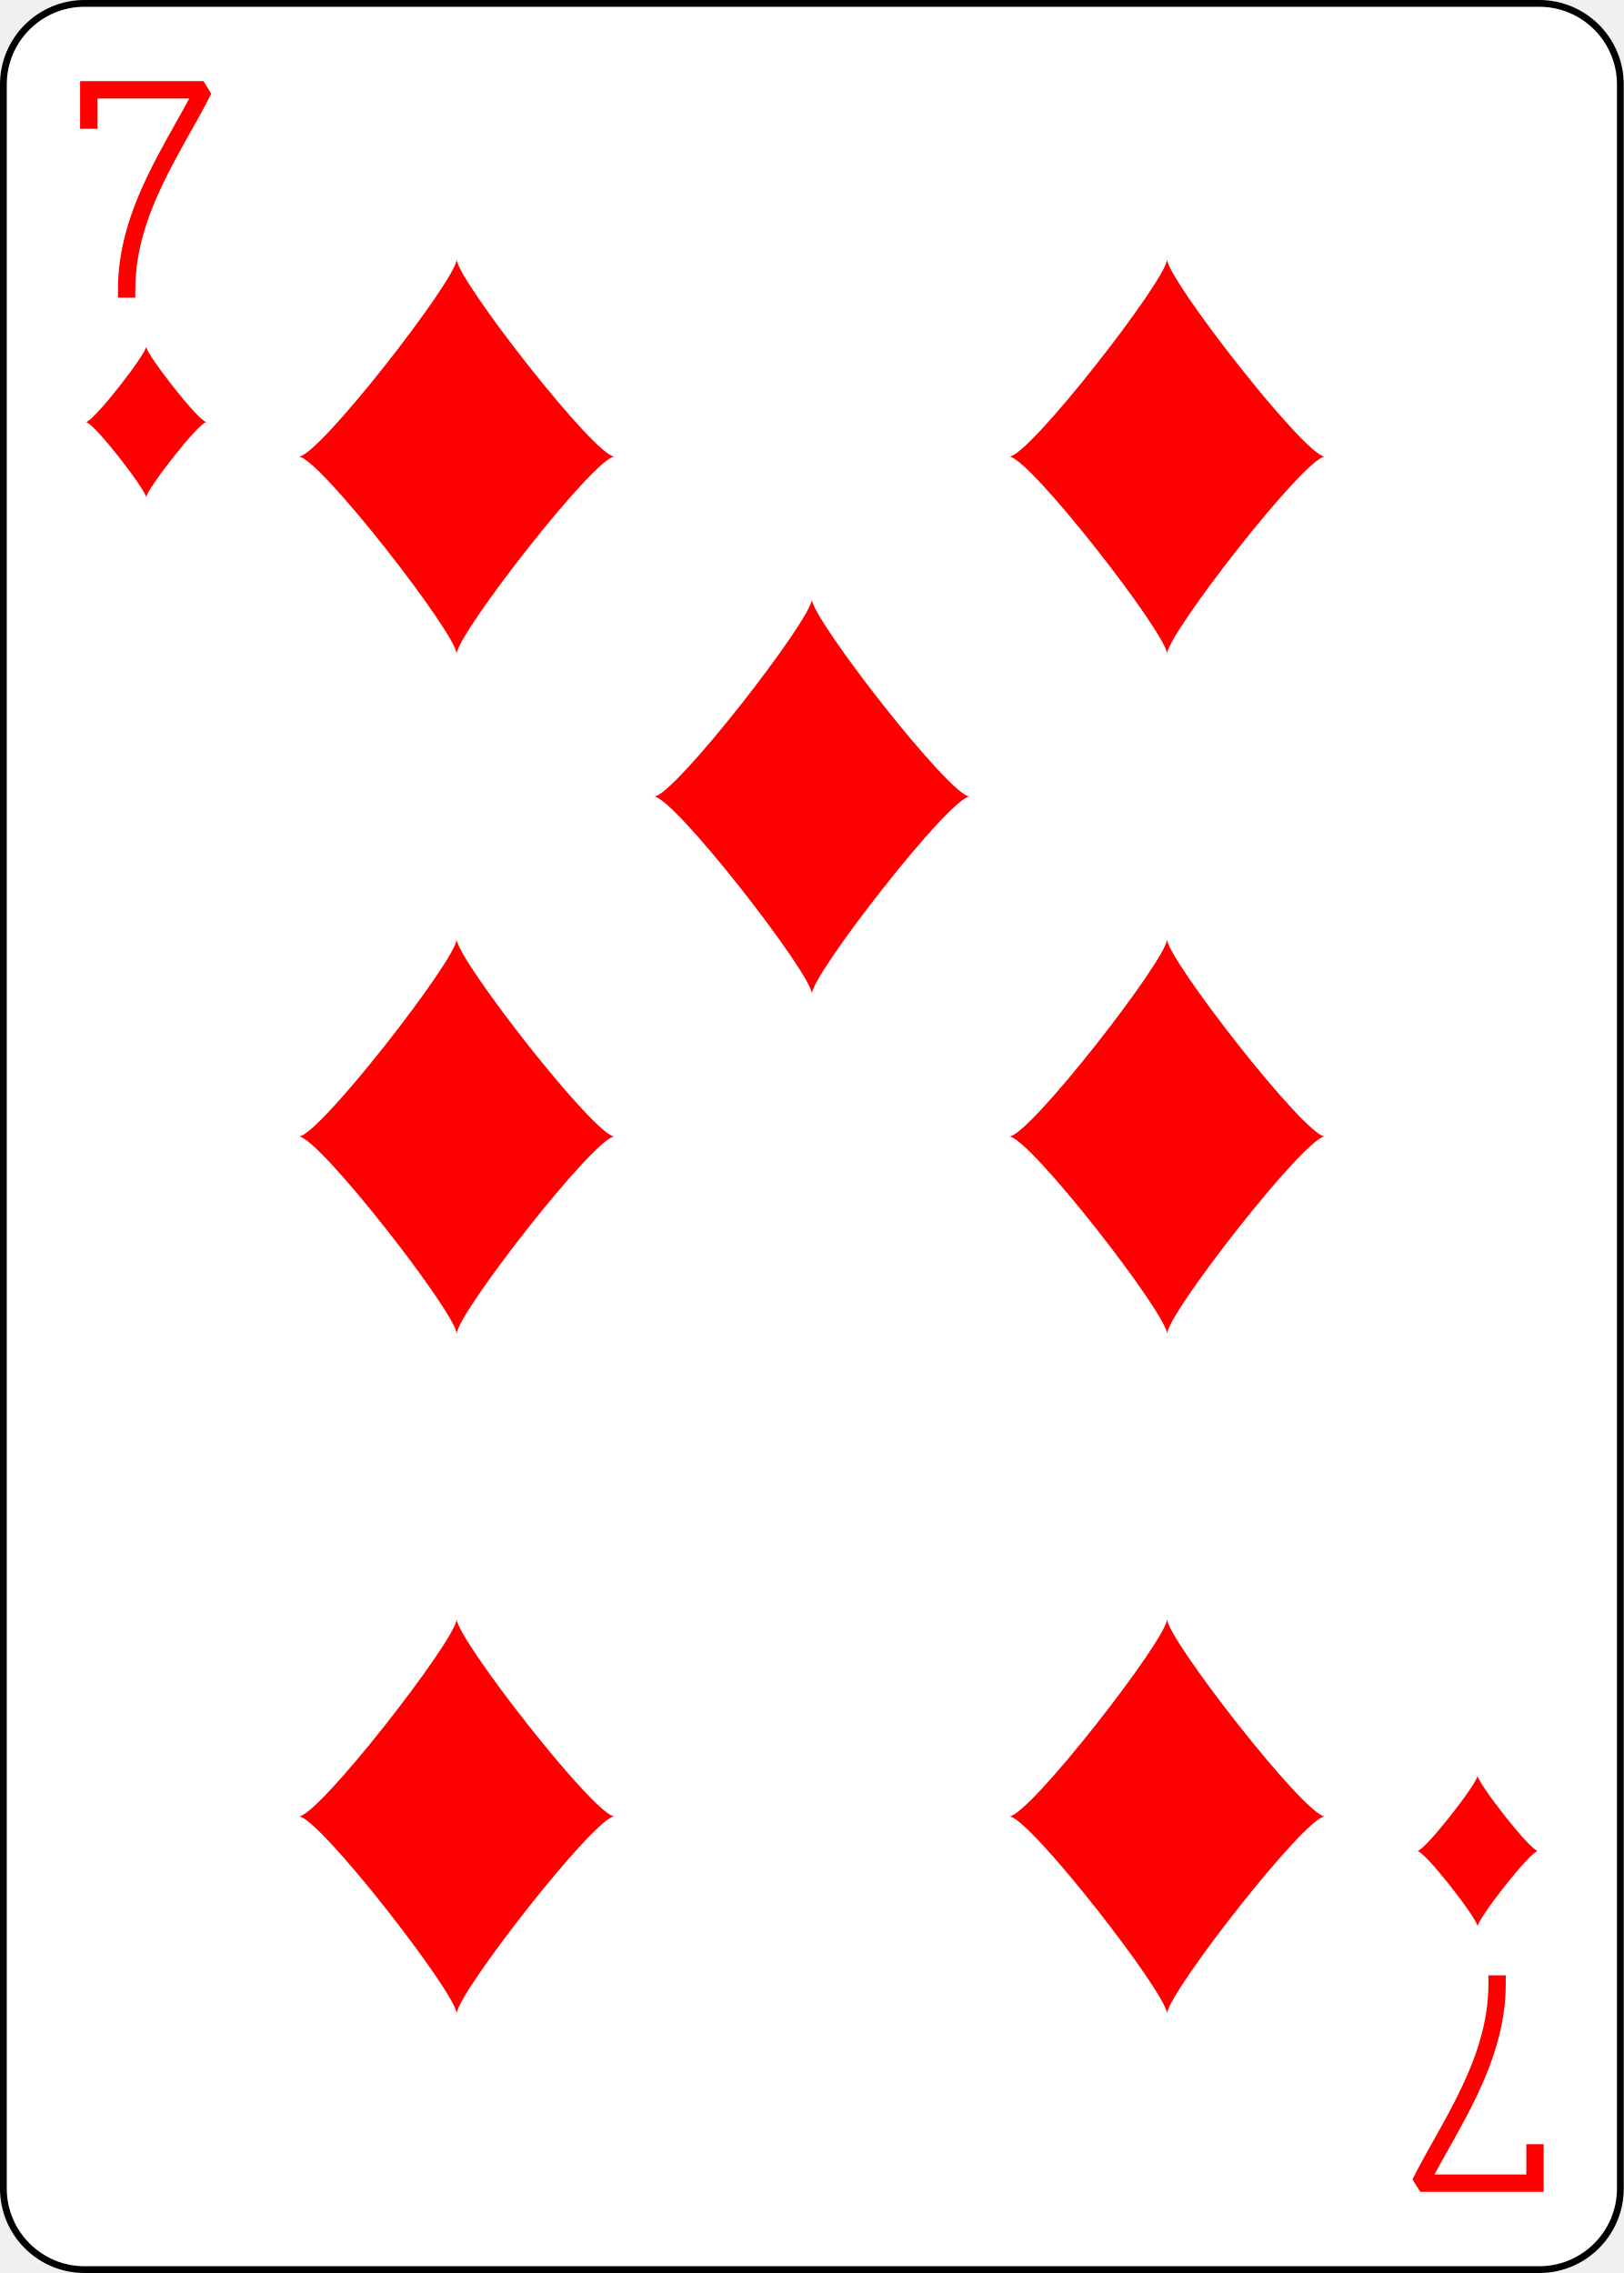
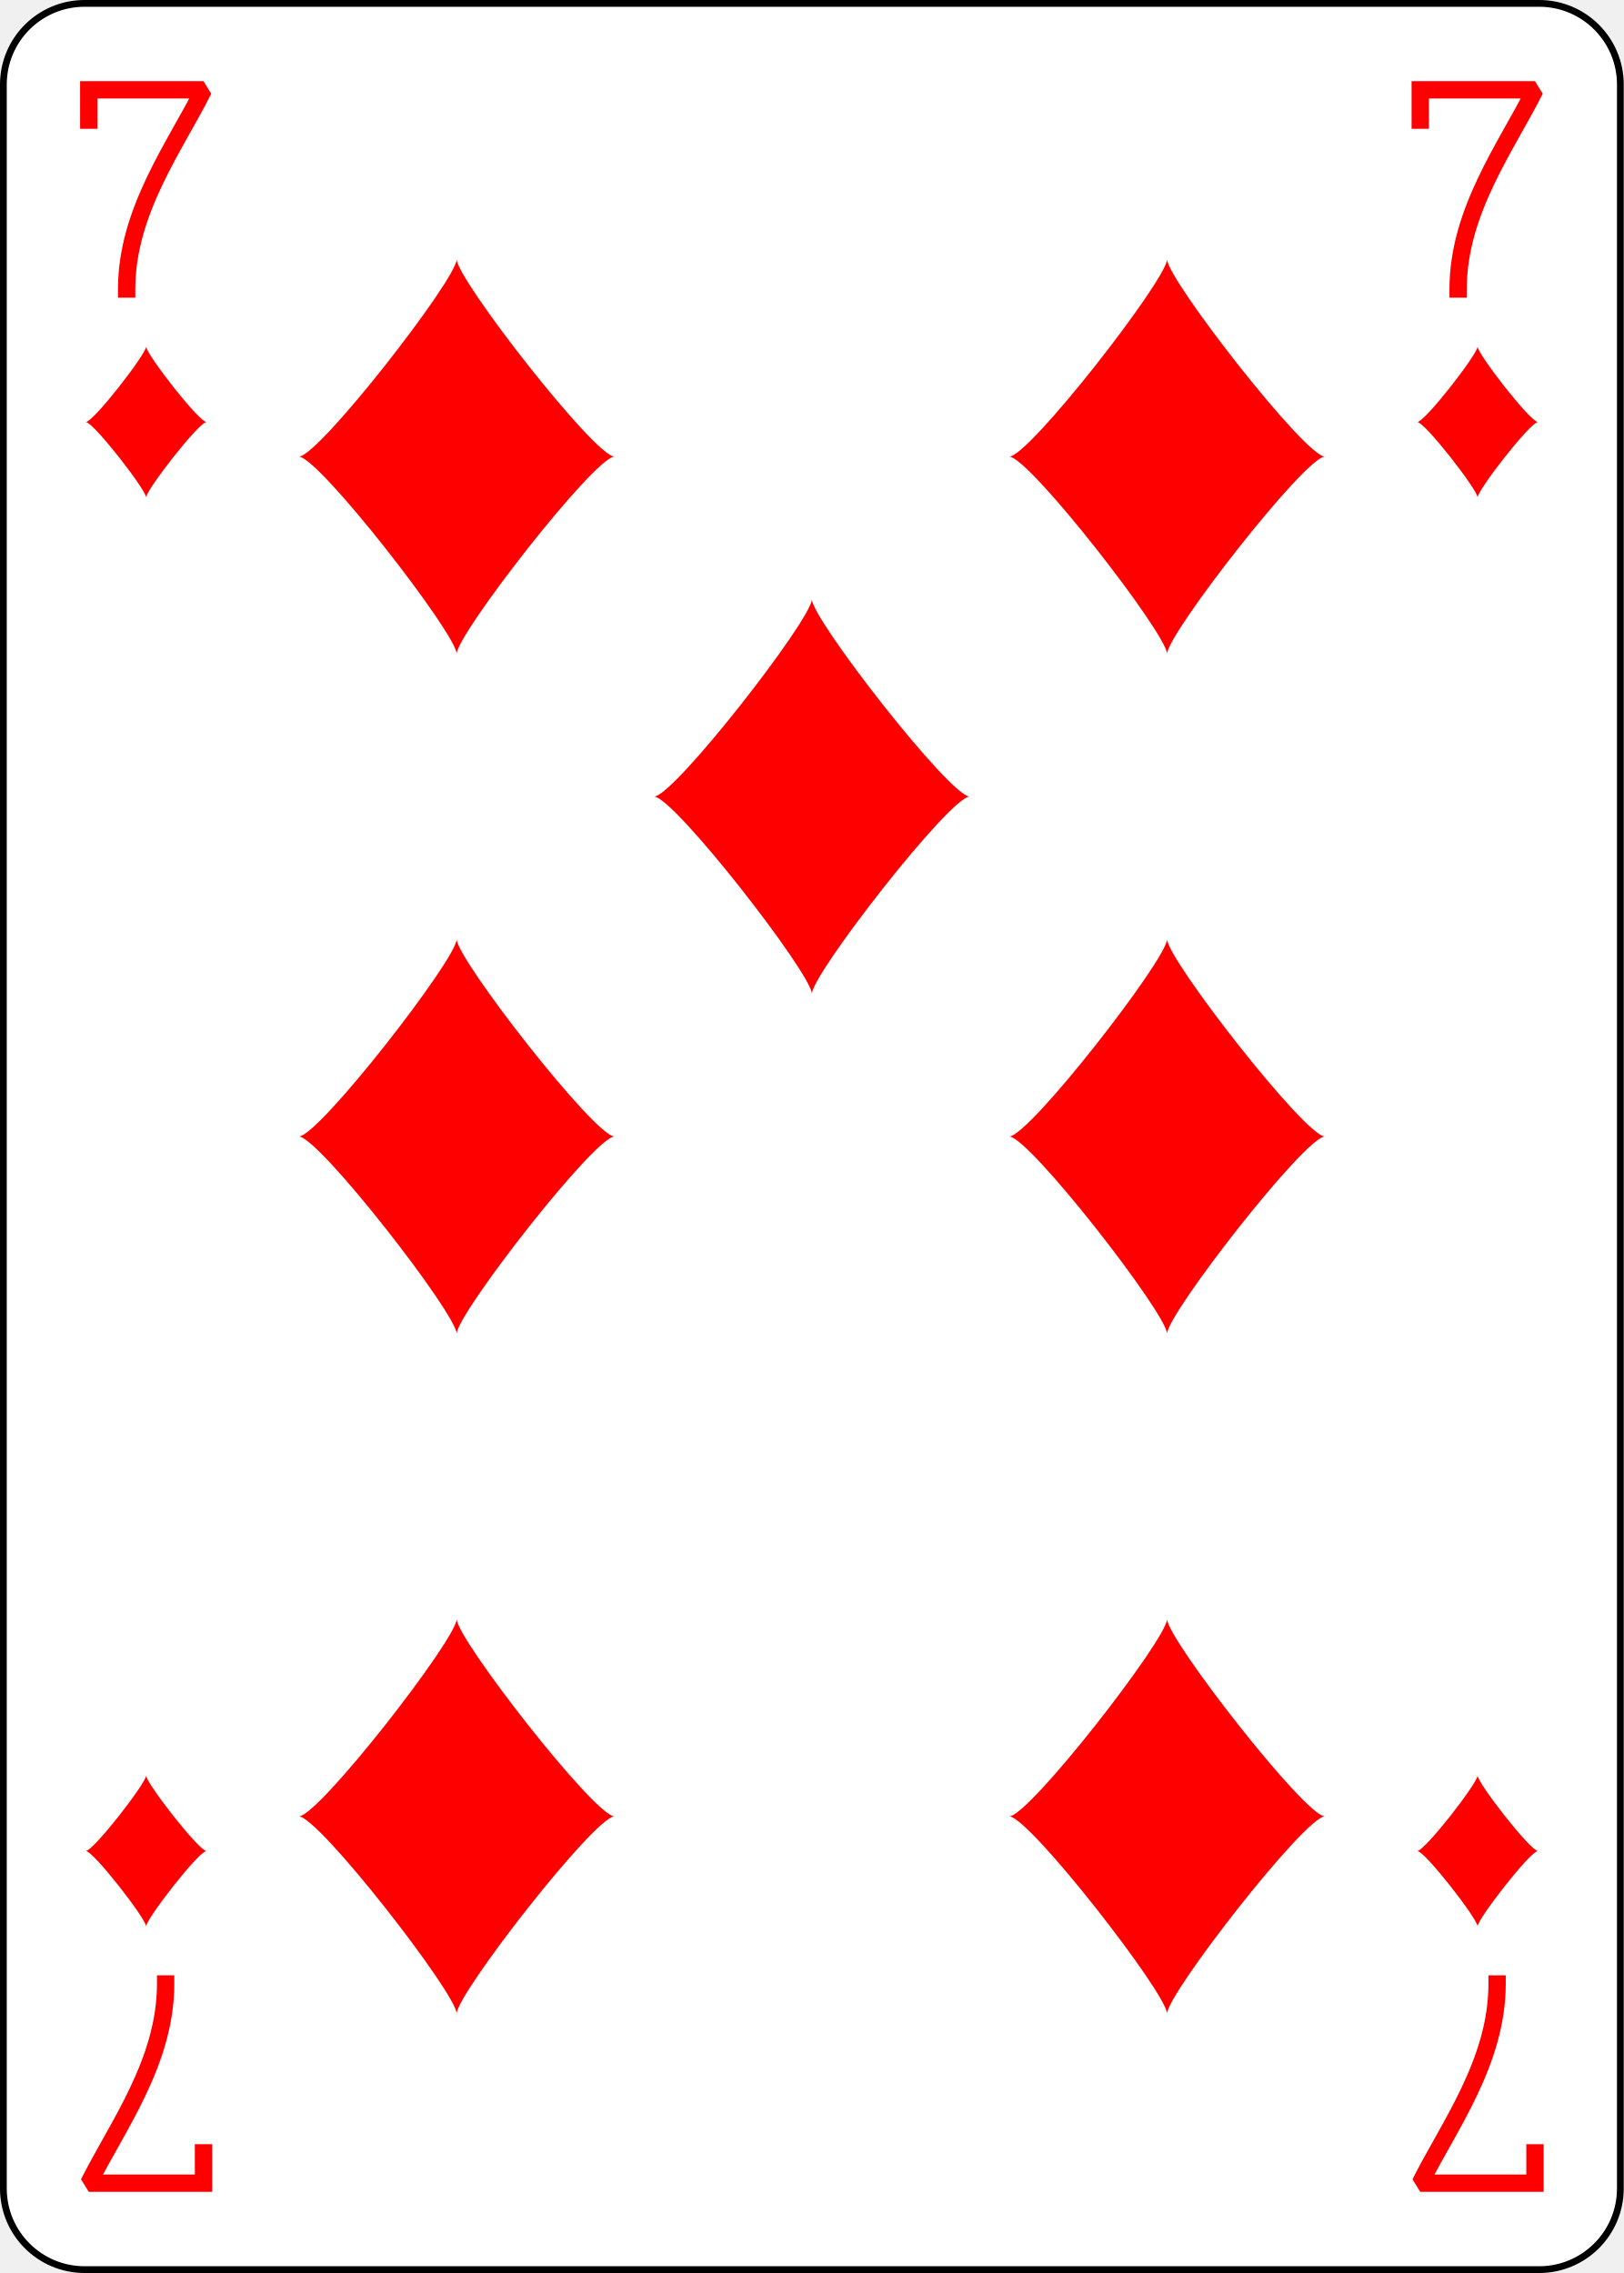
<svg xmlns="http://www.w3.org/2000/svg" xmlns:xlink="http://www.w3.org/1999/xlink" class="card" face="7D" height="3.5in" preserveAspectRatio="none" viewBox="-120 -168 240 336" width="2.5in">
  <defs>
    <symbol id="SD7" viewBox="-600 -600 1200 1200" preserveAspectRatio="xMinYMid">
      <path d="M-400 0C-350 0 0 -450 0 -500C0 -450 350 0 400 0C350 0 0 450 0 500C0 450 -350 0 -400 0Z" fill="red" />
    </symbol>
    <symbol id="VD7" viewBox="-500 -500 1000 1000" preserveAspectRatio="xMinYMid">
      <path d="M-265 -320L-265 -460L265 -460C135 -200 -90 100 -90 460" stroke="red" stroke-width="80" stroke-linecap="square" stroke-miterlimit="1.5" fill="none" />
    </symbol>
  </defs>
  <rect width="239" height="335" x="-119.5" y="-167.5" rx="12" ry="12" fill="white" stroke="black" />
  <use xlink:href="#VD7" height="32" width="32" x="-114.4" y="-156" />
+   <use xlink:href="#VD7" height="32" width="32" x="82.4" y="-156" />
  <use xlink:href="#SD7" height="26.769" width="26.769" x="-111.784" y="-119" />
+   <use xlink:href="#SD7" height="26.769" width="26.769" x="85.016" y="-119" />
  <use xlink:href="#SD7" height="70" width="70" x="-87.501" y="-135.501" />
  <use xlink:href="#SD7" height="70" width="70" x="17.501" y="-135.501" />
  <use xlink:href="#SD7" height="70" width="70" x="-87.501" y="-35" />
  <use xlink:href="#SD7" height="70" width="70" x="17.501" y="-35" />
  <use xlink:href="#SD7" height="70" width="70" x="-35" y="-85.25" />
  <g transform="rotate(180)">
    <use xlink:href="#VD7" height="32" width="32" x="-114.4" y="-156" />
+     <use xlink:href="#VD7" height="32" width="32" x="82.4" y="-156" />
    <use xlink:href="#SD7" height="26.769" width="26.769" x="-111.784" y="-119" />
+     <use xlink:href="#SD7" height="26.769" width="26.769" x="85.016" y="-119" />
    <use xlink:href="#SD7" height="70" width="70" x="-87.501" y="-135.501" />
    <use xlink:href="#SD7" height="70" width="70" x="17.501" y="-135.501" />
  </g>
</svg>
